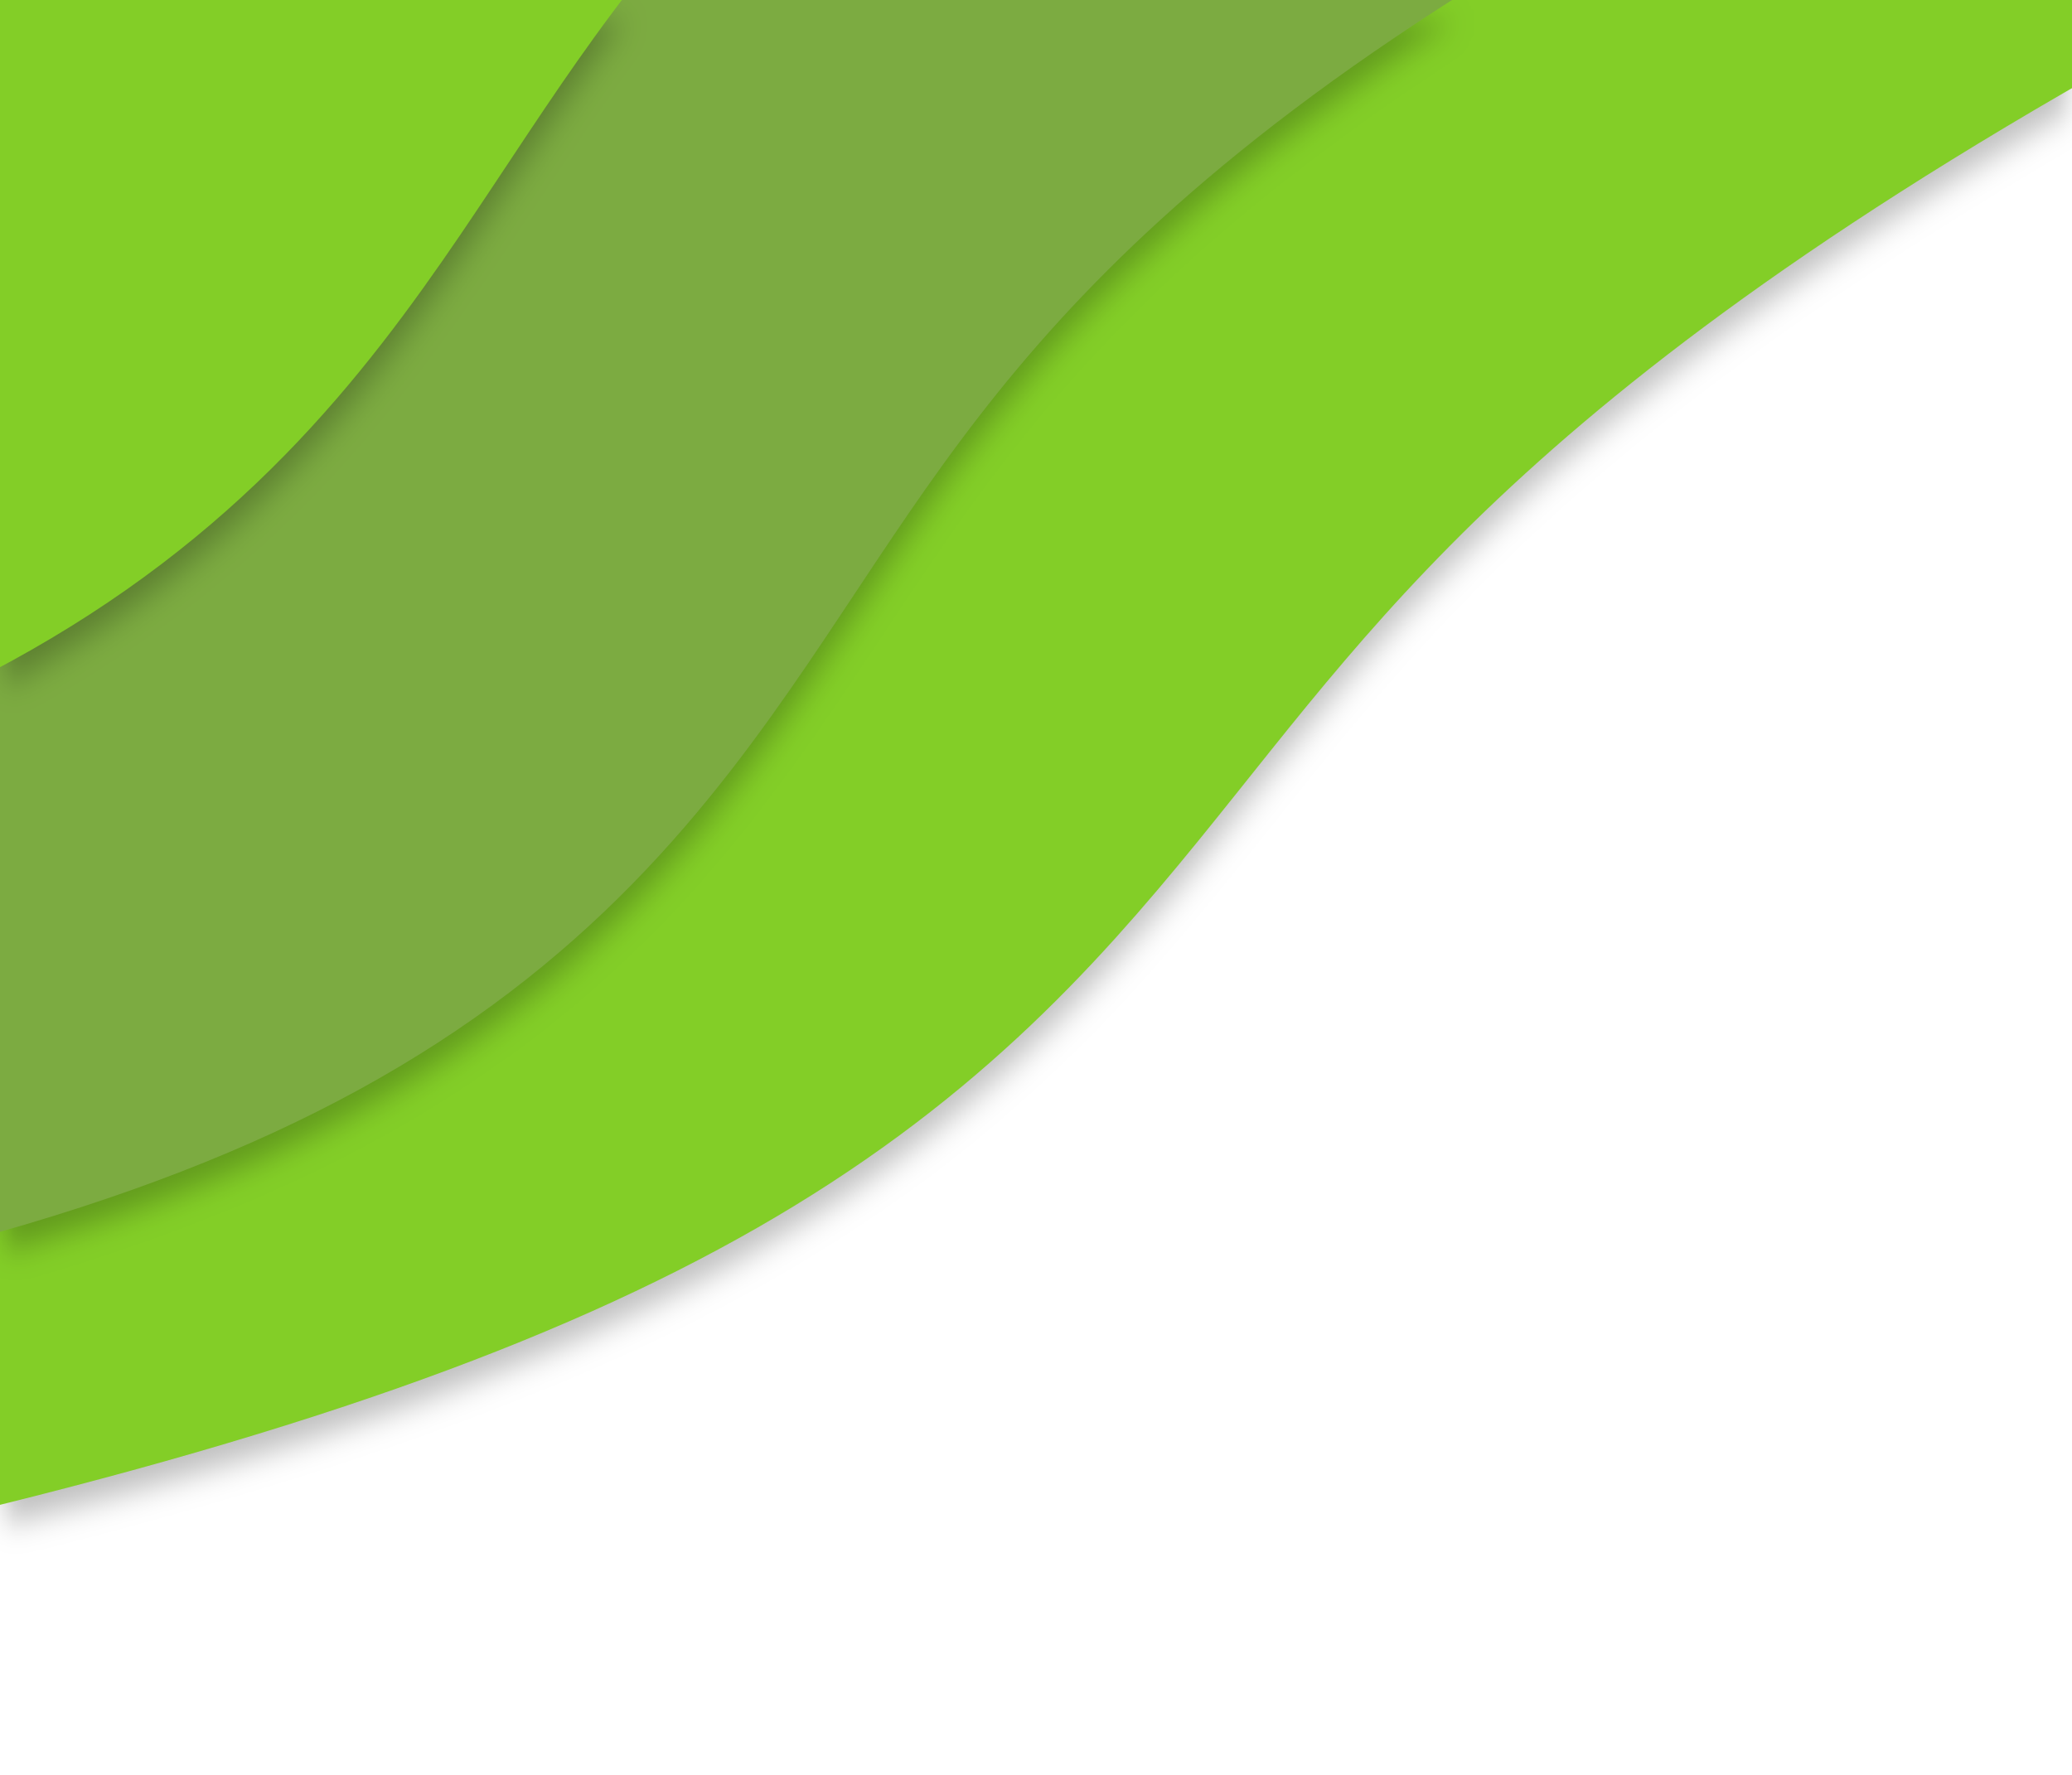
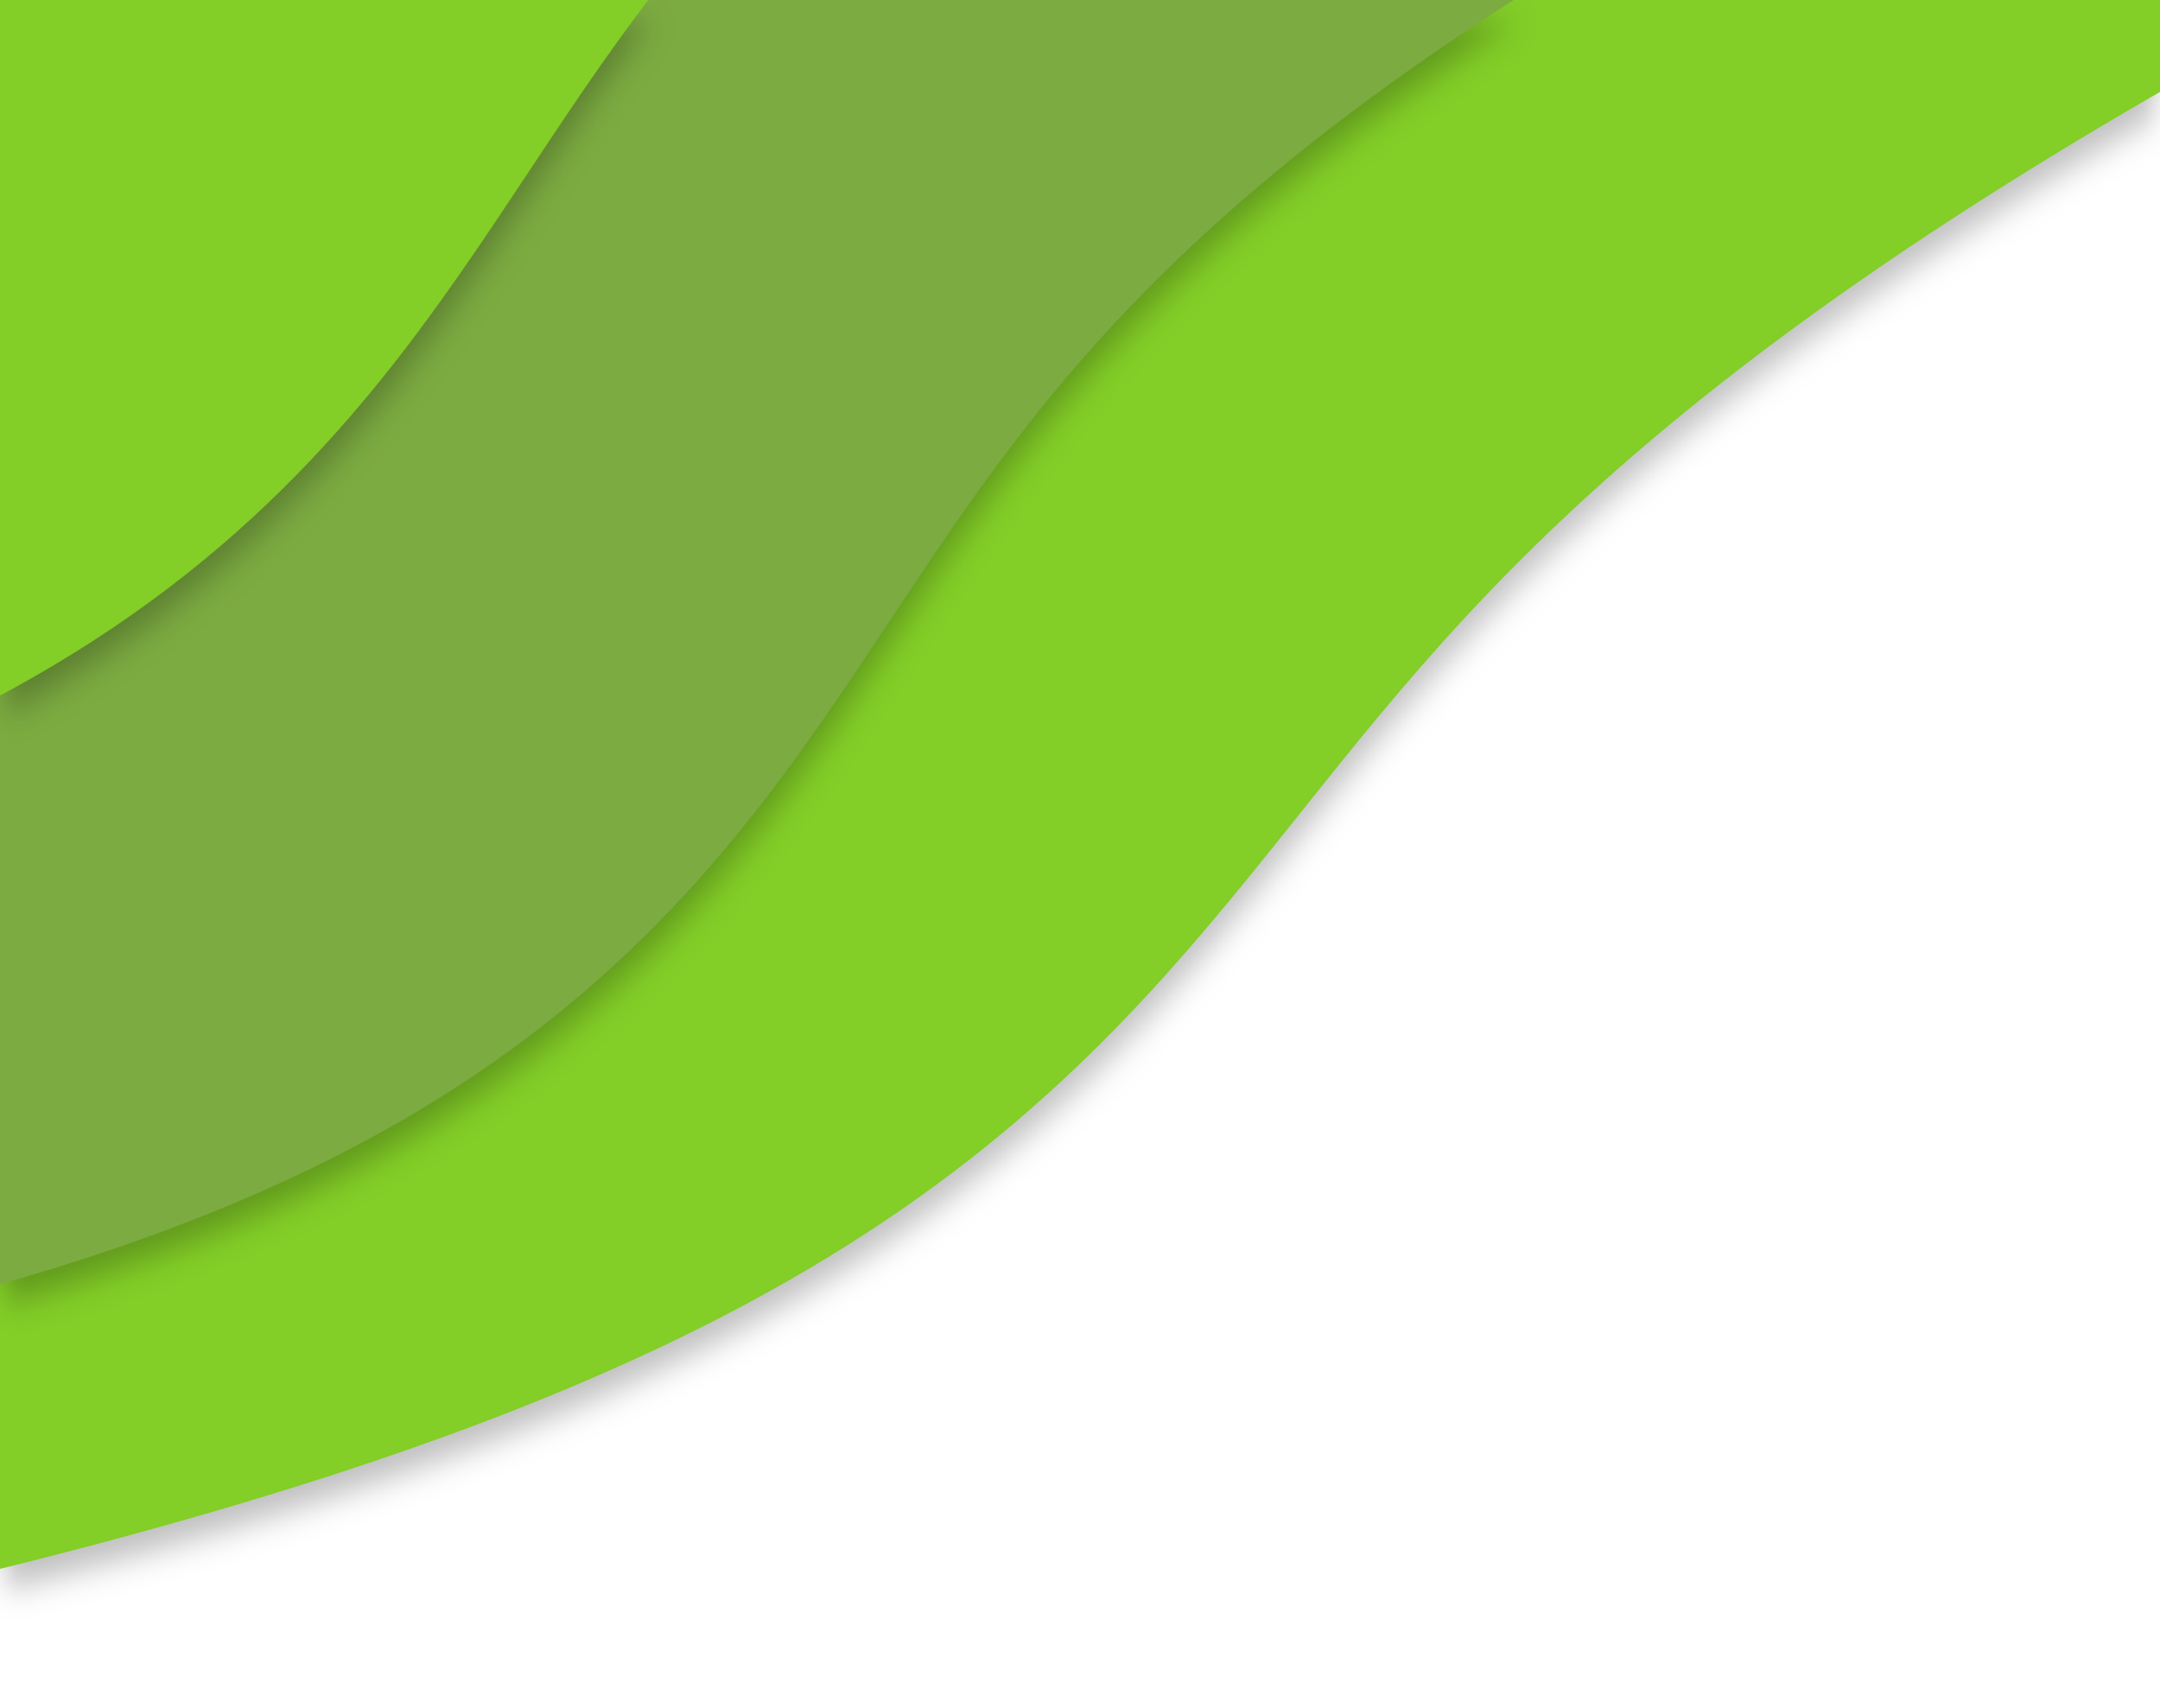
- <svg xmlns="http://www.w3.org/2000/svg" width="411" height="352" viewBox="0 0 411 352" fill="none">
+ <svg xmlns="http://www.w3.org/2000/svg" viewBox="0 0 411 325" fill="none">
  <g filter="url(#filter0_d)">
    <path d="M-35.041 245.243C266.793 175.553 114.494 105.548 419.19 -55.531" stroke="#83CE27" stroke-width="120" />
  </g>
  <g filter="url(#filter1_d)">
    <path d="M-120.119 206.635C200.381 165.135 23.583 58.13 334.112 -94.139" stroke="#7CAB41" stroke-width="120" />
  </g>
  <g filter="url(#filter2_d)">
    <path d="M-189.119 121.635C131.381 80.135 -45.417 -26.87 265.112 -179.139" stroke="#83CE27" stroke-width="120" />
  </g>
  <defs>
    <filter id="filter0_d" x="-94.654" y="-115.287" width="580.821" height="466.789" filterUnits="userSpaceOnUse" color-interpolation-filters="sRGB">
      <feFlood flood-opacity="0" result="BackgroundImageFix" />
      <feColorMatrix in="SourceAlpha" type="matrix" values="0 0 0 0 0 0 0 0 0 0 0 0 0 0 0 0 0 0 127 0" />
      <feOffset dy="4" />
      <feGaussianBlur stdDeviation="3" />
      <feColorMatrix type="matrix" values="0 0 0 0 0 0 0 0 0 0 0 0 0 0 0 0 0 0 0.25 0" />
      <feBlend mode="normal" in2="BackgroundImageFix" result="effect1_dropShadow" />
      <feBlend mode="normal" in="SourceGraphic" in2="effect1_dropShadow" result="shape" />
    </filter>
    <filter id="filter1_d" x="-185.16" y="-156.287" width="594.903" height="482.953" filterUnits="userSpaceOnUse" color-interpolation-filters="sRGB">
      <feFlood flood-opacity="0" result="BackgroundImageFix" />
      <feColorMatrix in="SourceAlpha" type="matrix" values="0 0 0 0 0 0 0 0 0 0 0 0 0 0 0 0 0 0 127 0" />
      <feOffset dy="4" />
      <feGaussianBlur stdDeviation="3" />
      <feColorMatrix type="matrix" values="0 0 0 0 0 0 0 0 0 0 0 0 0 0 0 0 0 0 0.25 0" />
      <feBlend mode="normal" in2="BackgroundImageFix" result="effect1_dropShadow" />
      <feBlend mode="normal" in="SourceGraphic" in2="effect1_dropShadow" result="shape" />
    </filter>
    <filter id="filter2_d" x="-254.16" y="-241.287" width="594.903" height="482.953" filterUnits="userSpaceOnUse" color-interpolation-filters="sRGB">
      <feFlood flood-opacity="0" result="BackgroundImageFix" />
      <feColorMatrix in="SourceAlpha" type="matrix" values="0 0 0 0 0 0 0 0 0 0 0 0 0 0 0 0 0 0 127 0" />
      <feOffset dy="4" />
      <feGaussianBlur stdDeviation="3" />
      <feColorMatrix type="matrix" values="0 0 0 0 0 0 0 0 0 0 0 0 0 0 0 0 0 0 0.25 0" />
      <feBlend mode="normal" in2="BackgroundImageFix" result="effect1_dropShadow" />
      <feBlend mode="normal" in="SourceGraphic" in2="effect1_dropShadow" result="shape" />
    </filter>
  </defs>
</svg>
